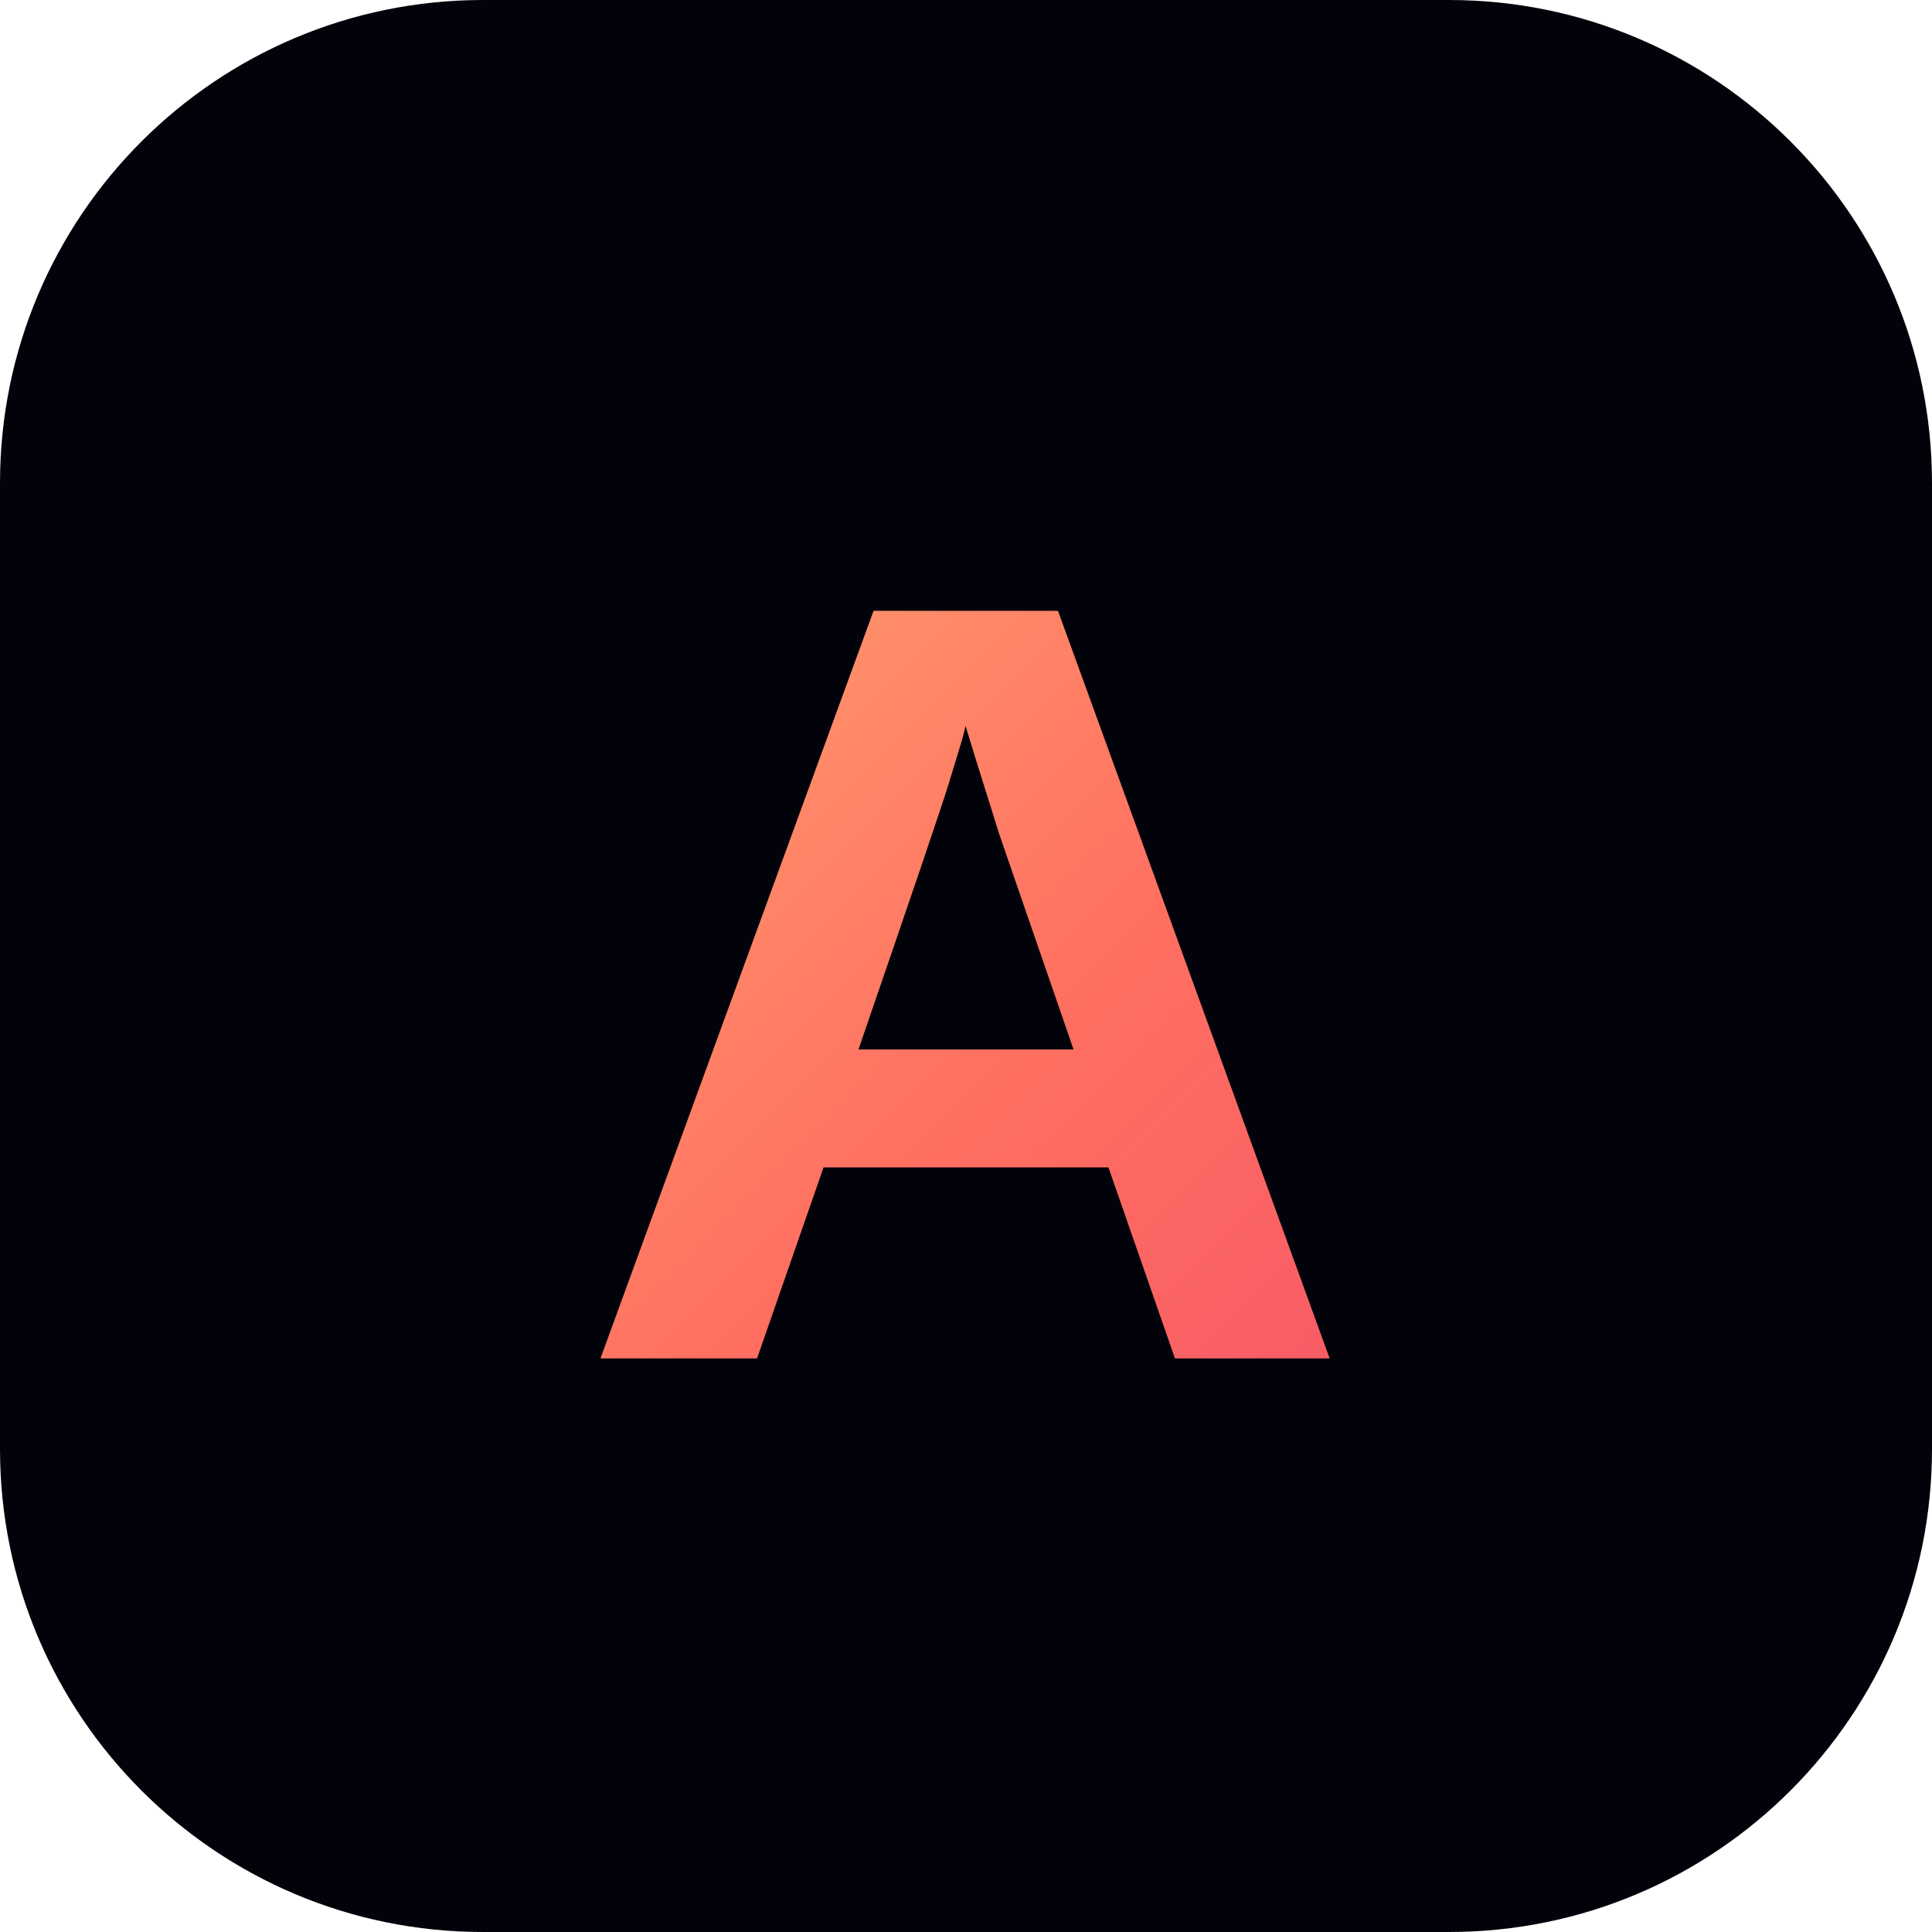
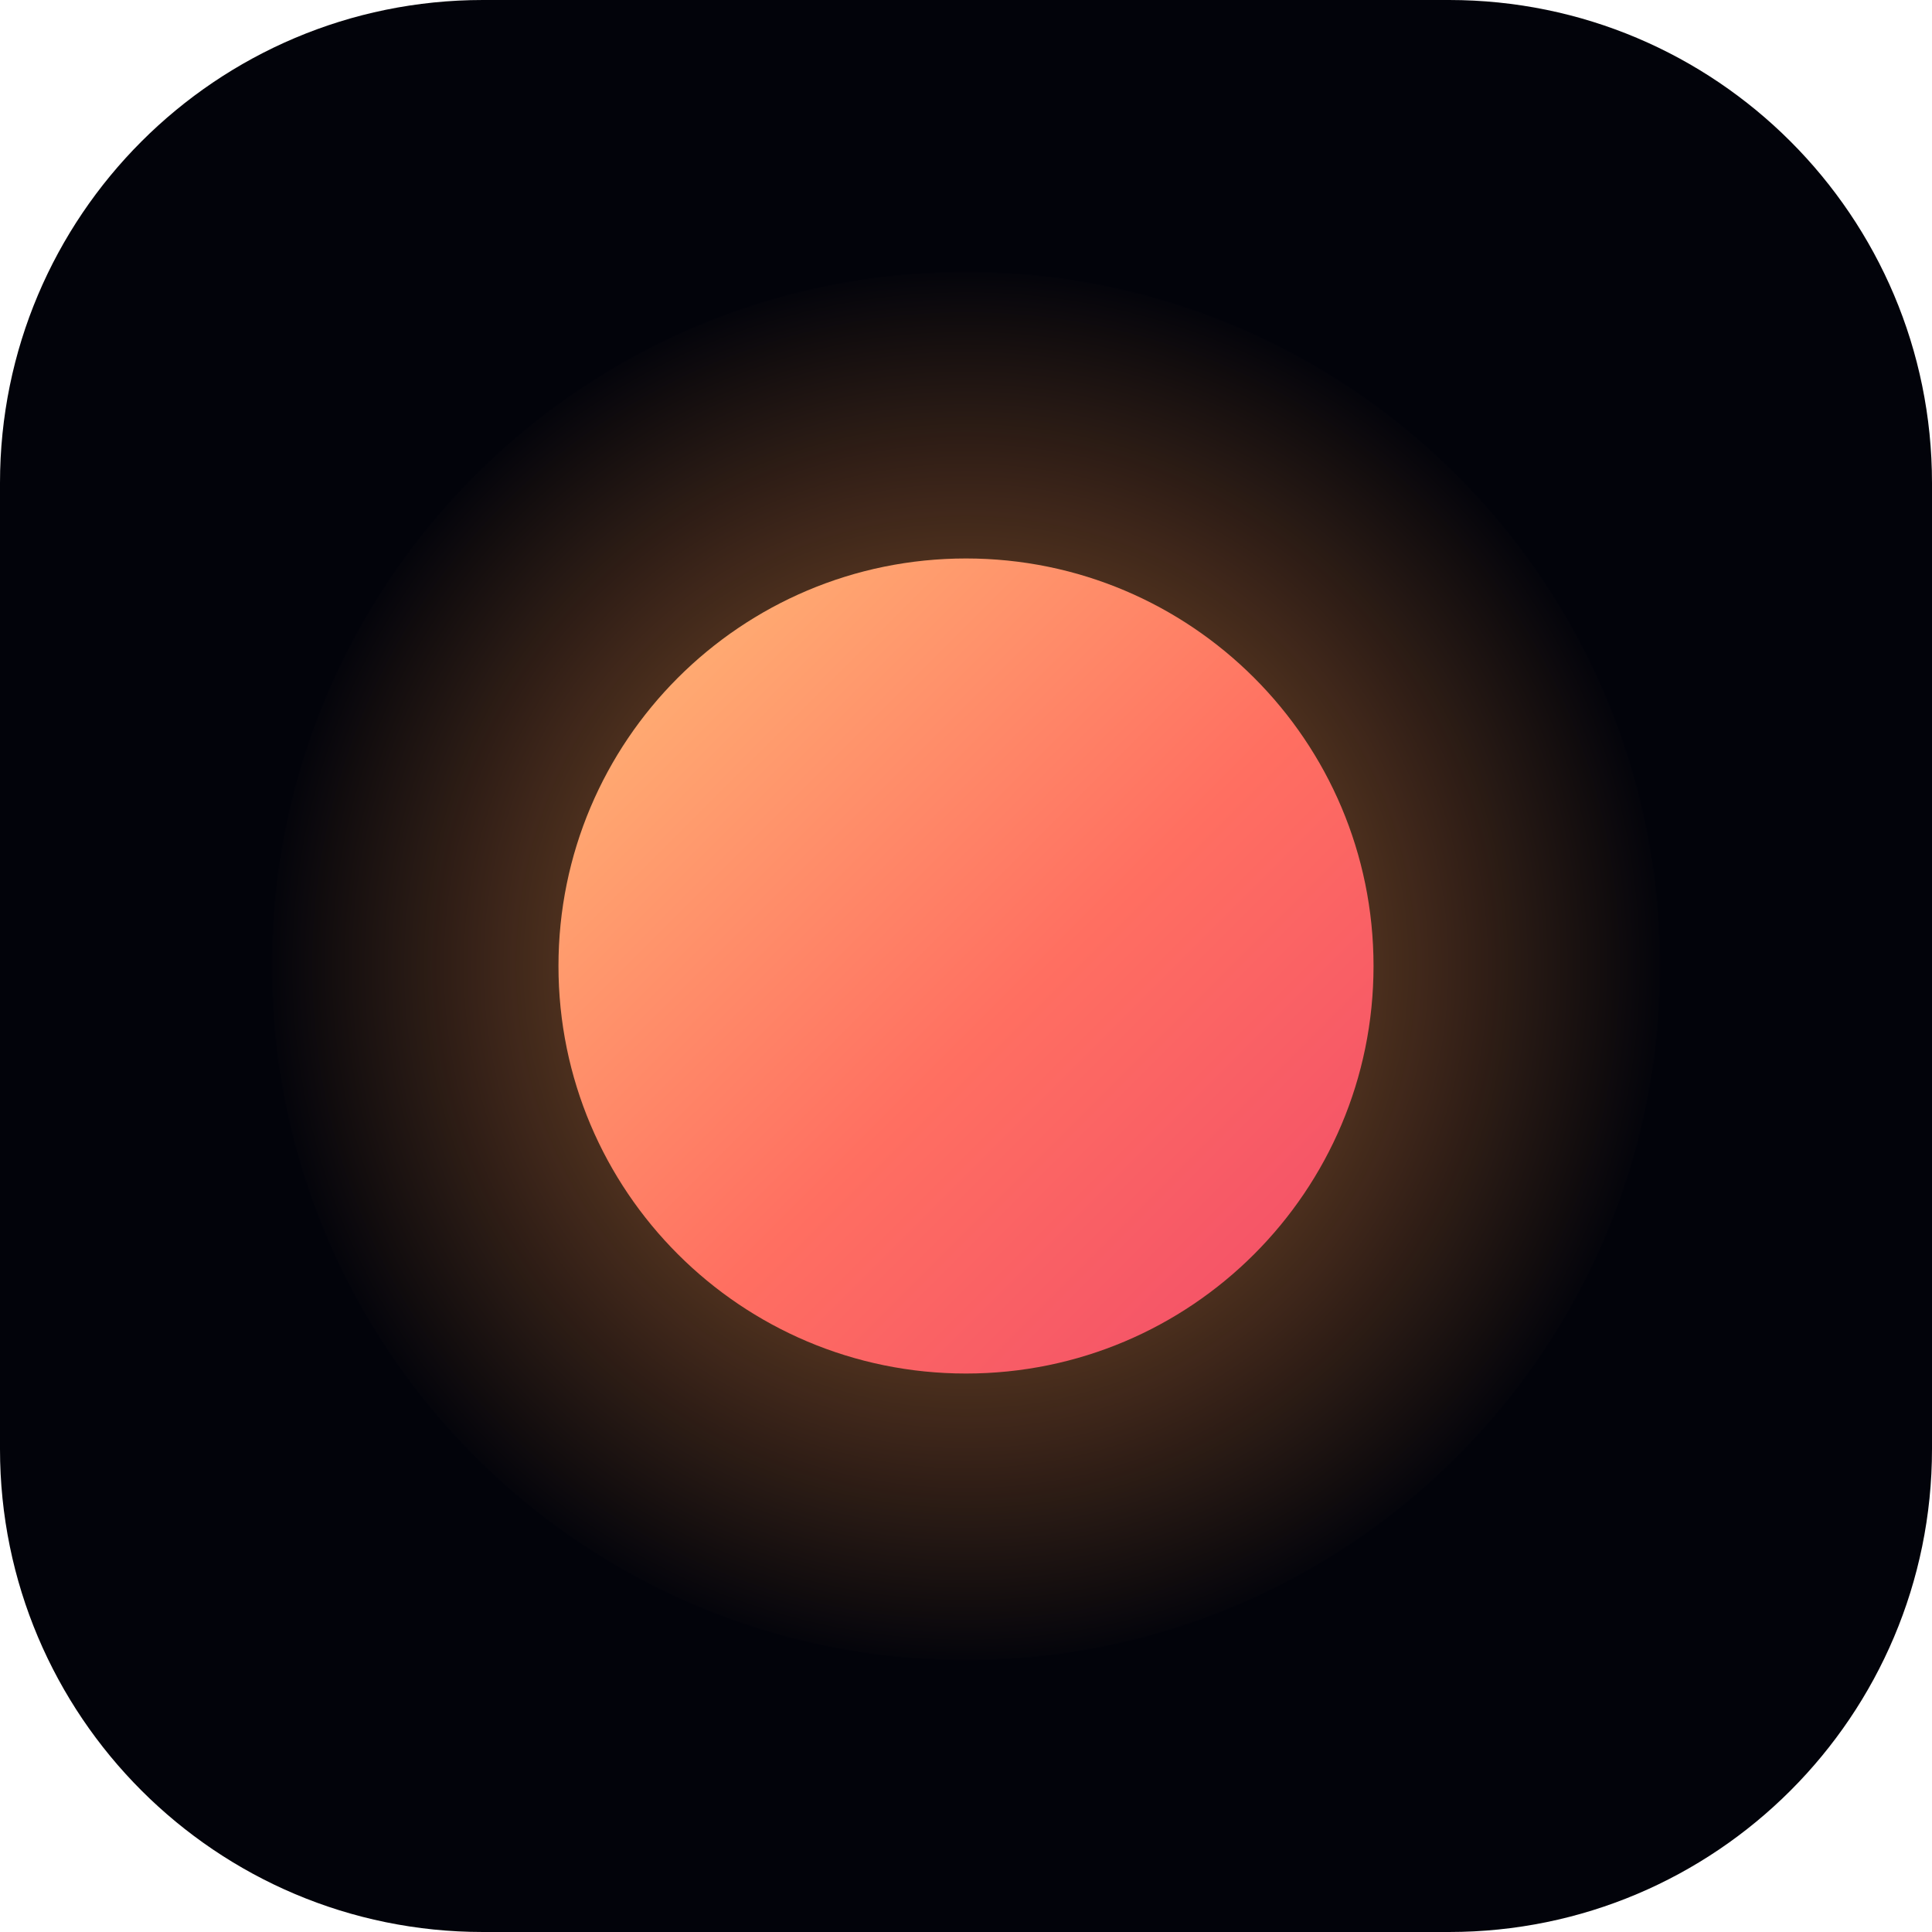
<svg xmlns="http://www.w3.org/2000/svg" viewBox="0 0 64 64" width="64" height="64">
  <defs>
-     <linearGradient id="g" x1="8" y1="8" x2="56" y2="56" gradientUnits="userSpaceOnUse">
+     <linearGradient id="g" x1="18" y1="18" x2="46" y2="46" gradientUnits="userSpaceOnUse">
      <stop offset="0" stop-color="#FFC178" />
      <stop offset="0.55" stop-color="#FF6F61" />
      <stop offset="1" stop-color="#F0476B" />
    </linearGradient>
+     <radialGradient id="halo" cx="0.5" cy="0.5" r="0.5">
+       <stop offset="0.35" stop-color="#FF9A4D" stop-opacity="0.45" />
+       <stop offset="1" stop-color="#FF9A4D" stop-opacity="0" />
+     </radialGradient>
  </defs>
  <rect width="64" height="64" rx="16" fill="#02030A" />
-   <text x="32" y="45" font-family="Arial, Helvetica, sans-serif" font-size="36" font-weight="800" text-anchor="middle" fill="url(#g)">A</text>
+   <circle cx="32" cy="32" r="23" fill="url(#halo)" />
+   <circle cx="32" cy="32" r="13.5" fill="url(#g)" />
</svg>
